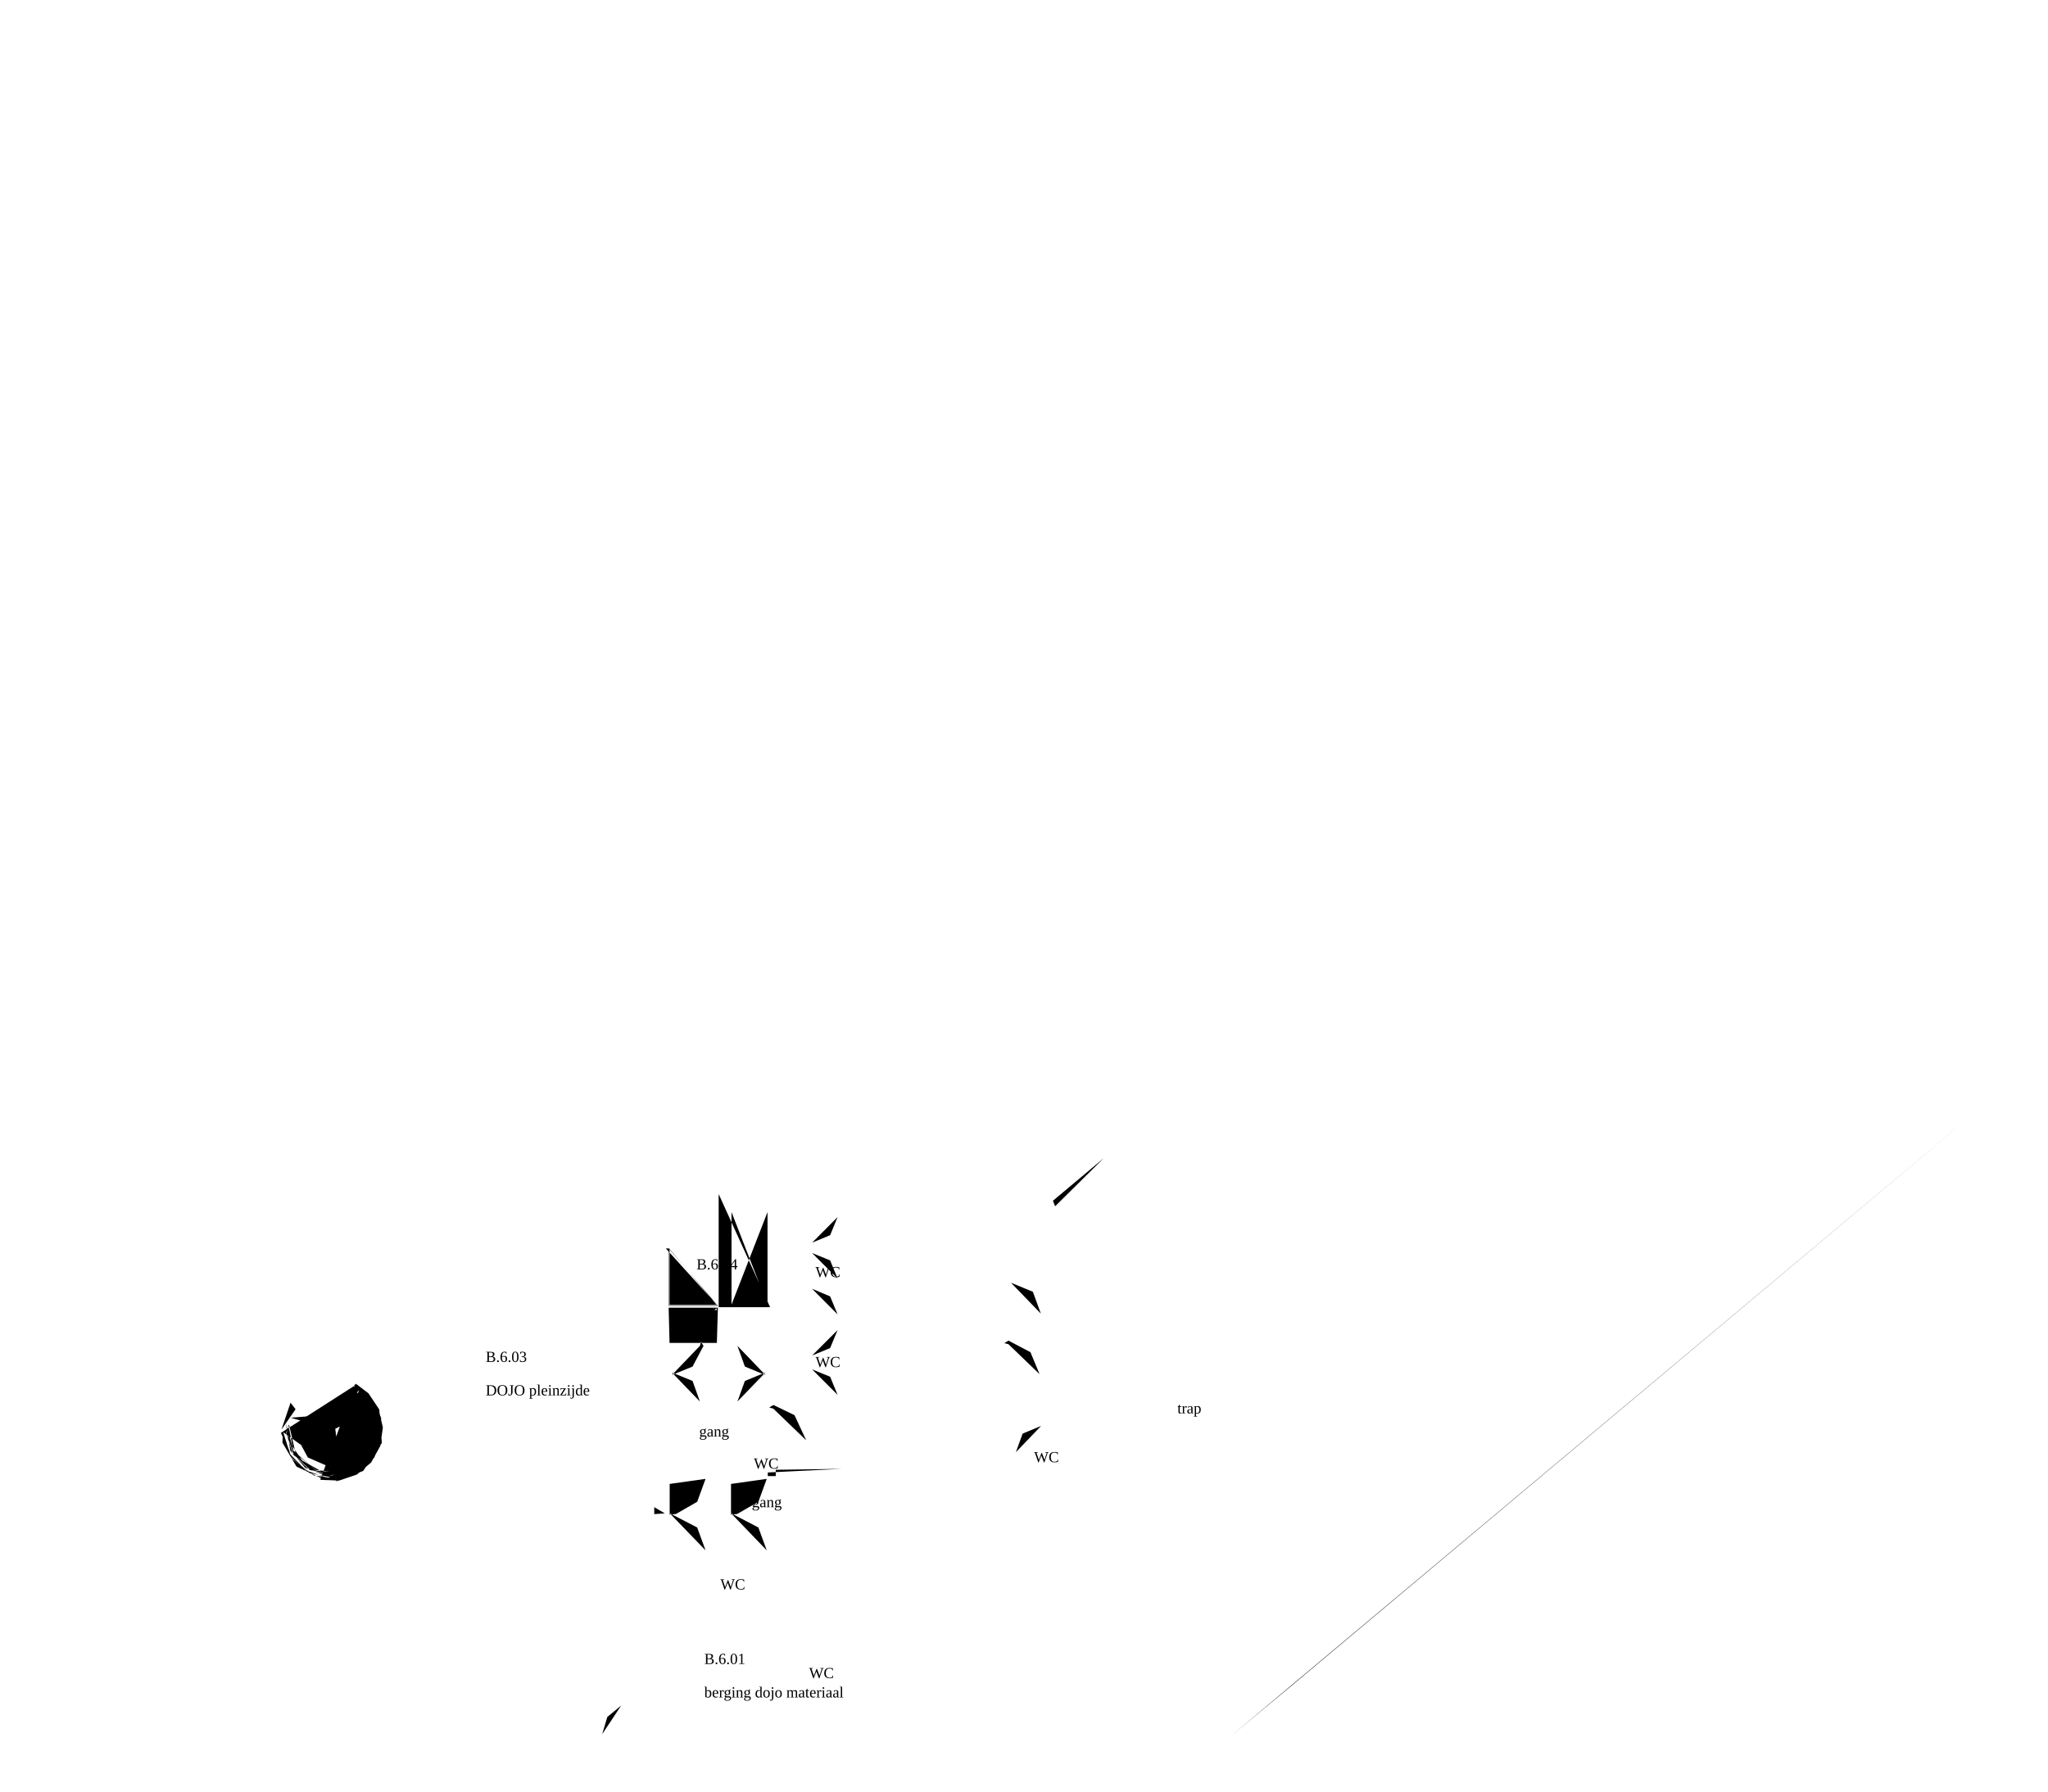
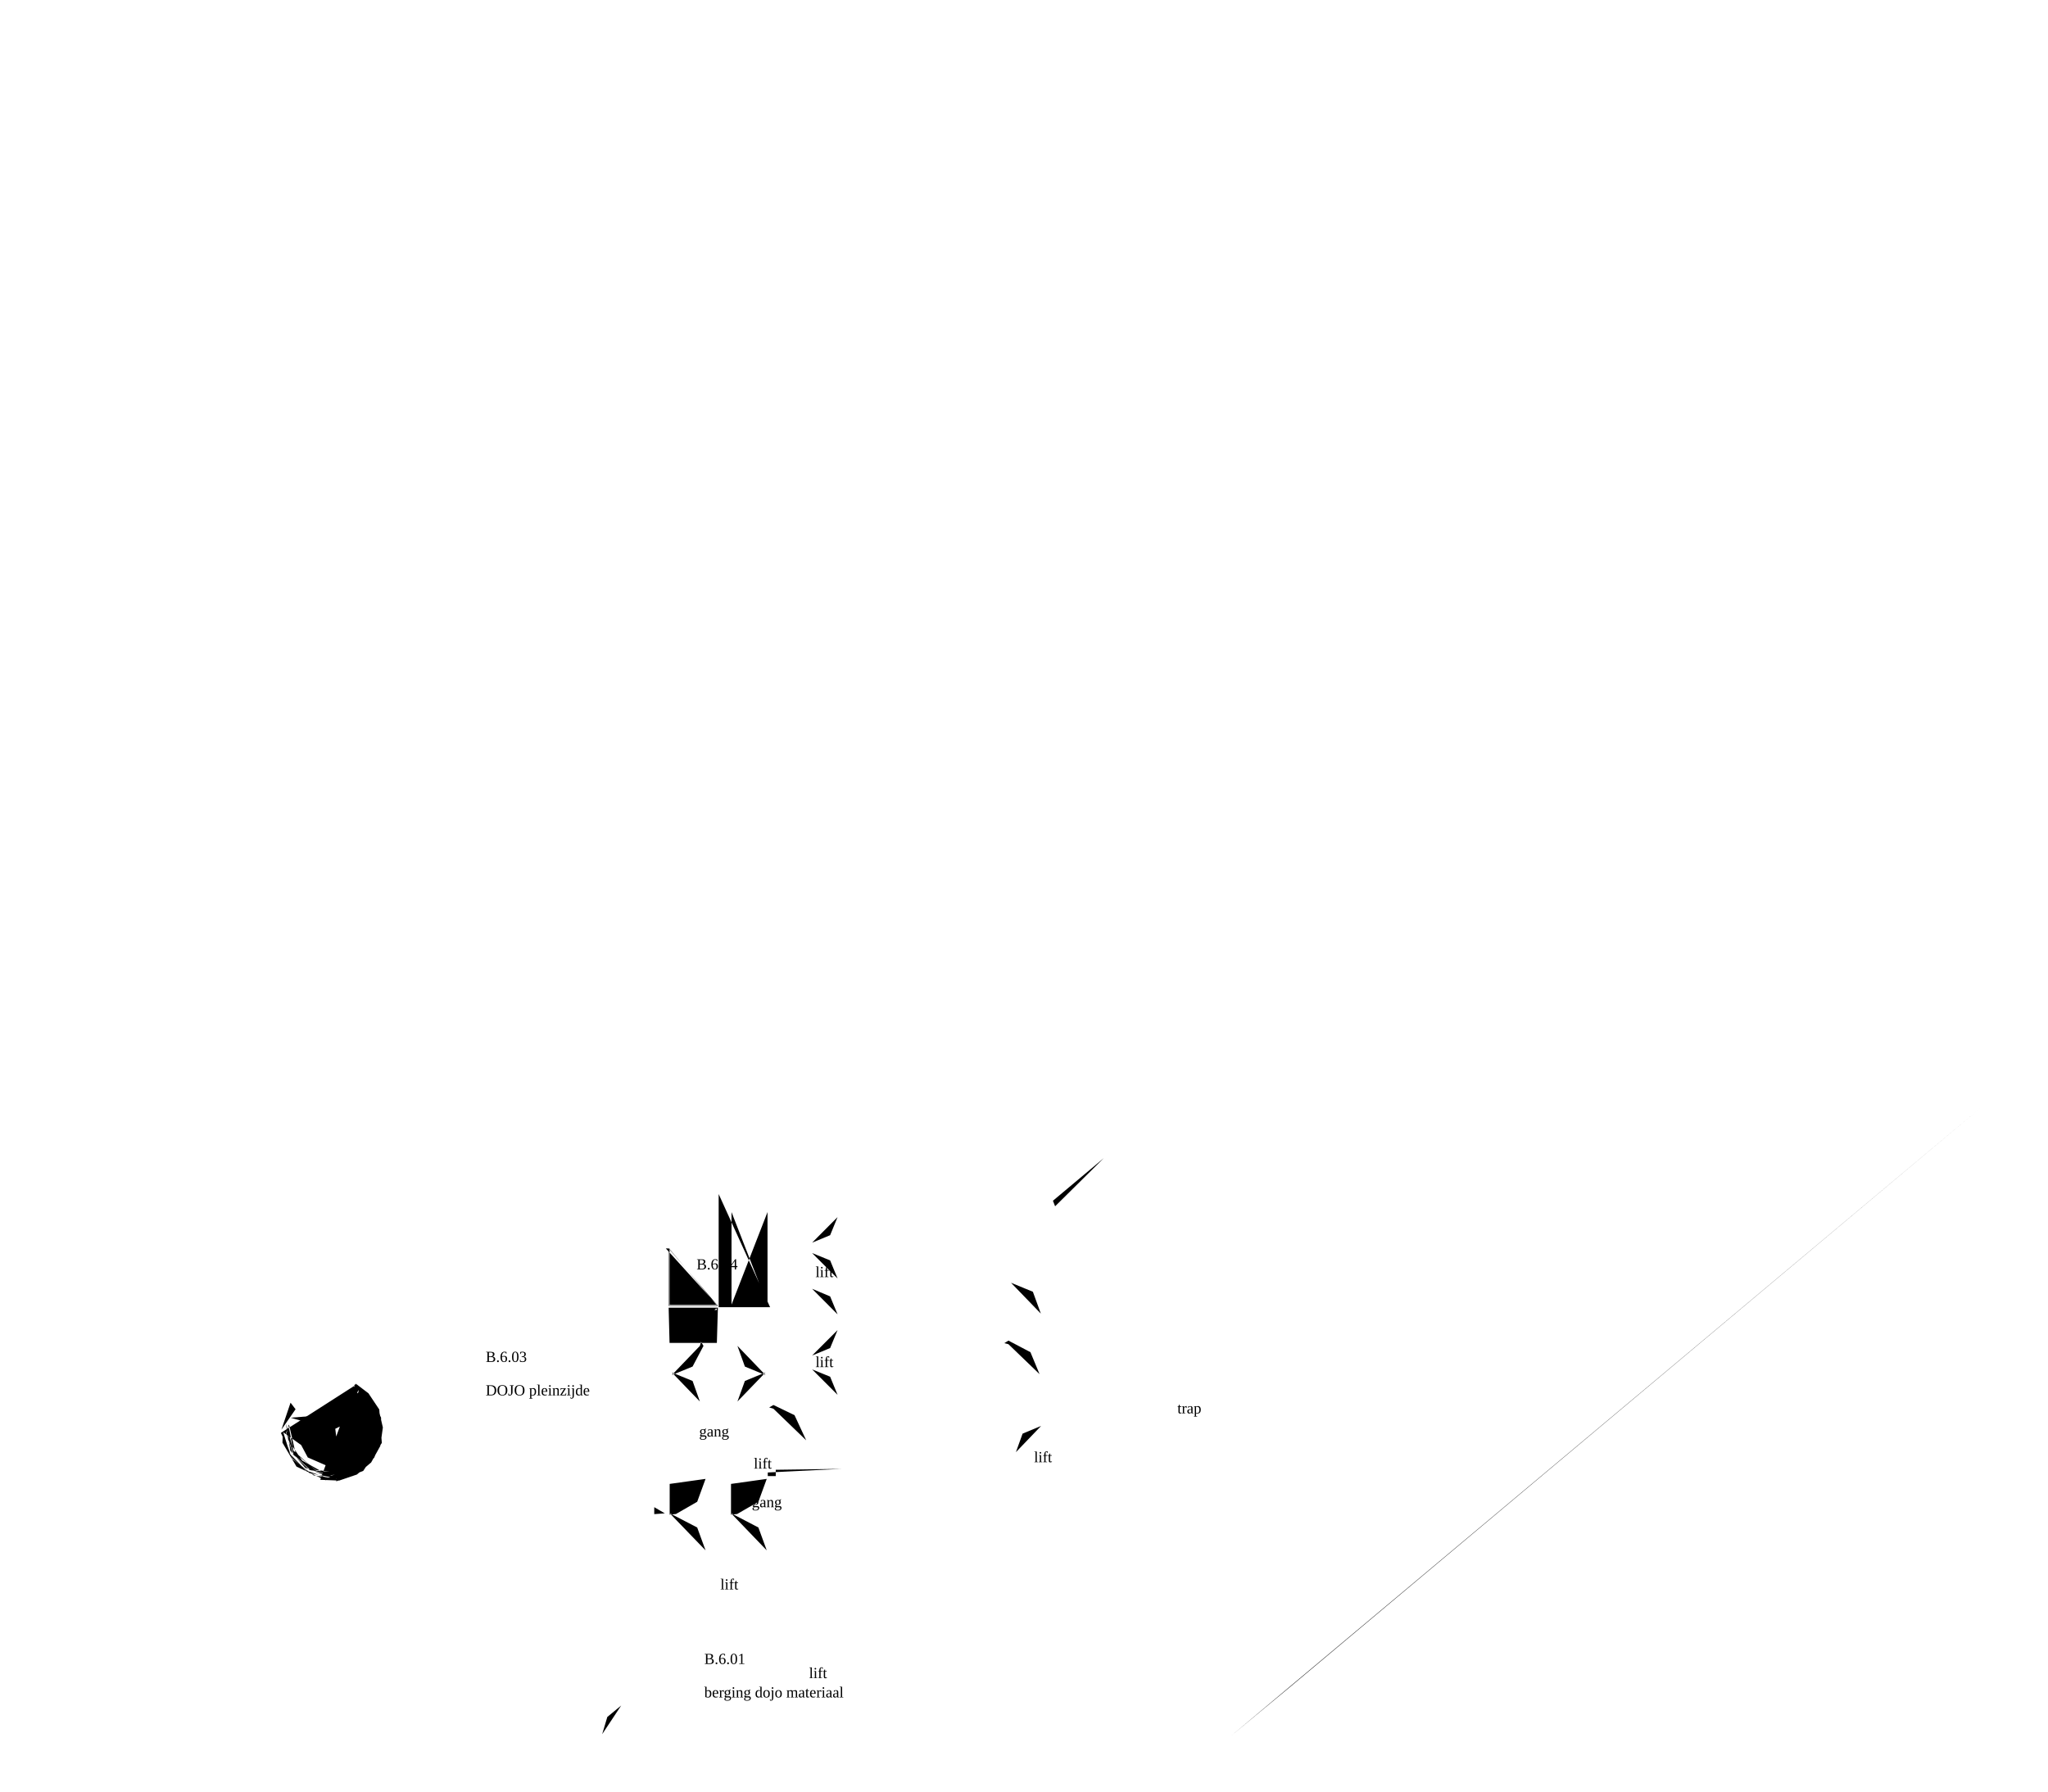
<svg xmlns="http://www.w3.org/2000/svg" viewBox="0 0 1593 1394" width="1593" height="1394" data-floor="6">
  <path class="mp-walls" d="M345 943L582 943M605 943L812 943M605 971L631 971M603 999L633 999M559 929L559 1017L599 1017M653 1023L876 1023M655 1025L786 1025M815 1025L837 1025M851 1026L872 1026M521 1046L599 1046M605 1060L631 1060M654 1092L785 1092M788 1100L808 1100M562 1112L572 1112M567 1107L594 1107M668 1109L678 1109M787 1108L808 1108M559 1117L597 1117M597 1121L627 1121M570 1133L596 1133M667 1126L678 1126M788 1130L815 1130M570 1134L596 1134M687 1143L813 1143M565 1148L662 1148M657 1146L817 1146M1000 1149L1018 1149M507 1170L519 1170M508 1187L518 1187M495 1260L526 1260M524 1260L606 1260M495 1266L597 1266M602 1273L614 1273M613 1273L655 1273M600 1279L652 1279M55 1351L557 1351M556 1351L597 1351M600 1351L960 1351M33 1362L46 1362M226 1103L258 1112L288 1098M1133 666L1546 859M836 980L878 1006M256 1062L276 1075M237 1063L248 1070M179 1147L190 1154M143 1200L154 1207M277 1005L289 1013M190 1131L202 1139M1130 315L1549 814M1130 343L1549 842M953 805L961 815M1121 1214L1129 1224M921 1192L928 1201M924 1204L979 1269M969 1274L1011 1324M959 1101L984 1131M574 1105L580 1114M597 943L569 1015L569 943L597 1015M870 1074L894 1137M867 1063L896 1144M257 1112L265 1143M844 967L851 1022M1556 288L1556 646M1556 644L1556 705M1544 312L1544 829M1541 826L1541 855M1135 304L1135 352M1137 350L1137 670M1015 1136L1015 1150M1002 1132L1002 1151M784 1020L784 1093M790 1099L790 1109M787 1129L787 1145M743 929L743 944M712 929L712 944M692 929L692 944M661 929L661 944M654 942L654 971M654 993L654 1046M654 1068L654 1108M654 1131L654 1144M641 929L641 944M631 942L631 1091M610 929L610 944M590 929L590 944M595 1044L595 1094M595 1088L595 1119M593 1216L593 1258M590 1350L590 1365M559 1045L559 1086M562 1099L562 1119M559 1350L559 1365M540 929L540 944M539 1350L539 1365M519 969L519 1211M525 1211L525 1263M508 929L508 944M508 1350L508 1365M489 929L489 944M494 1212L494 1353M488 1351L488 1364M457 929L457 944M457 1350L457 1365M438 929L438 944M437 1350L437 1365M406 929L406 944M406 1350L406 1365M386 929L386 944M386 1350L386 1365M355 929L355 944M355 1350L355 1365M335 1350L335 1365M304 1350L304 1365M284 1350L284 1365M253 1350L253 1365M233 1350L233 1365M202 1350L202 1365M182 1350L182 1365M151 1350L151 1365M130 1350L130 1365M100 1350L100 1365M287 1056L281 1066M219 1112L54 1351M1071 706L1048 729M1462 940L1439 963M1363 1024L1340 1047M1277 1095L1241 1131M1264 1107L1253 1119M1164 1191L1153 1202M986 778L963 801M1476 928L1453 951M1377 1012L1354 1035M1085 694L1062 717M954 1139L945 1147M1544 859L1004 1312L957 1351M978 1267L968 1276M990 1132L913 1197M993 1104L986 1110M983 1091L976 1098M943 1127L935 1133M958 1094L893 1147M855 895L809 934M1124 663L928 827M876 871L806 930" />
  <path class="mp-walls mp-outer" d="M1119 35L1560 35M329 935L810 935M601 1029L657 1029M515 1090L600 1090M556 1100L600 1100M999 1139L1019 1139M488 1211L602 1211M40 1359L965 1359M267 1048L288 1063M562 1099L578 1115M977 1091L993 1110M817 932L991 1139M937 1126L953 1146M816 934L967 1349M1553 34L1553 292M1552 699L1552 873M1127 30L1127 670M1012 1130L1012 1153M814 1018L814 1153M674 1105L674 1130M650 1269L650 1354M602 939L602 1228M600 1220L600 1355M579 1086L579 1121M568 1081L568 1117M568 1128L568 1213M509 1166L509 1191M338 940L228 1100M272 1043L263 1057M333 933L38 1361M1555 860L957 1362M929 1196L914 1209M947 1087L890 1135M938 1076L885 1121M929 1066L880 1107M920 1055L875 1093M911 1044L870 1079M1135 665L854 901" />
  <path class="mp-door" d="M820.7 938.5L819.0 934.2L858.6 901.0M218.9 1112.3L229.9 1096.4L226.0 1091.3M274.2 1141.3L286.0 1130.3L291.1 1114.1L287.5 1097.4L276.7 1085.0L279.1 1081.4M597.2 1093.1L652.6 1093.1M597.2 1122.4L597.2 1135.7M597.2 1145.6L597.2 1148.4L603.4 1148.4L603.4 1143.5L654.7 1142.8M520.8 1018.1L557.6 1018.1L557.6 1044.1L557.6 1019.2M558.0 1044.5L558.0 1017.7M560.0 1044.5L560.0 1017.7M560.4 1017.4L560.4 1044.8M520.1 971.3L520.1 1015.9L558.4 1015.9M557.6 1044.8L558.4 1017.4L520.1 1017.4L520.8 1044.8M946.3 1088.3L917.5 1054.0M916.8 1053.1L947.9 1087.0M557.6 1015.2L520.8 1015.2L520.8 971.3L517.9 971.3M557.6 1017.7L520.4 1017.7L520.8 1044.5M557.6 1015.6L520.4 1015.6L520.4 971.3M568.6 1154.5L568.6 1178.4L573.4 1177.9L589.9 1168.4L596.4 1150.6M568.6 1177.3L589.9 1188.4L596.4 1206.2M567.8 1154.5L567.8 1174.4M520.9 1154.5L520.9 1178.4L525.8 1177.9L542.3 1168.4L548.8 1150.6M520.9 1177.3L542.3 1188.4L548.8 1206.2M520.3 1154.5L520.3 1174.4M913.1 1050.0L946.2 1089.5M263.6 1145.2L249.8 1144.6L235.0 1136.3L227.3 1125.0L222.4 1107.6L225.8 1128.5L237.4 1141.9L253.8 1148.2L271.3 1145.9L287.9 1132.6L293.9 1116.0L291.2 1098.5L281.4 1083.2L292.1 1097.0L295.0 1117.9L288.4 1134.2L275.0 1145.8L254.4 1149.7L237.8 1144.0L225.6 1131.2L220.3 1114.3M218.5 1114.8L227.4 1134.6L240.8 1146.1L261.6 1150.1L278.4 1144.2L290.6 1131.5L295.7 1114.6L292.6 1097.0L281.3 1082.6L290.9 1098.6L293.5 1115.9L287.6 1132.3L274.6 1144.0L257.6 1148.0L240.7 1143.6L228.0 1131.6L222.5 1115.0L224.8 1108.3L230.0 1131.0L245.6 1143.6L262.3 1145.6L277.9 1139.4L288.5 1126.3L291.5 1109.8L275.3 1078.4M275.4 1078.2L280.1 1081.3L277.7 1084.8L288.0 1096.7L291.7 1109.6L290.2 1123.2L278.3 1139.5L262.6 1146.0L245.8 1144.1L228.1 1128.5L224.4 1108.7L222.8 1115.4L228.5 1131.7L241.1 1143.4L257.8 1147.7L274.6 1143.6L287.4 1132.1L293.2 1115.8L291.7 1102.0L279.6 1084.6L281.2 1082.2L293.2 1097.5L296.2 1111.4L292.4 1128.8L281.3 1142.6L261.6 1150.4L244.0 1147.9L227.3 1135.0L220.0 1115.0L219.7 1122.4L230.6 1141.0L253.2 1151.6L274.6 1148.3L291.0 1134.2L296.6 1120.9L296.4 1102.9L288.2 1086.8L276.2 1077.0M261.5 1152.5L282.5 1144.4L297.0 1122.6L295.0 1096.6L286.6 1084.0L276.6 1076.4L279.1 1081.6M249.1 1151.3L263.8 1151.9L277.6 1147.2L288.7 1137.8L295.8 1125.0L297.8 1110.6L294.5 1096.3L276.5 1076.8M260.8 1111.6L283.7 1100.4L286.1 1108.7L280.9 1129.1L264.1 1140.1M229.9 1116.1L239.4 1133.9L255.0 1140.7L271.7 1137.5L284.2 1123.3M570.8 1093.4L571.1 1083.5M547.2 1083.5L547.2 1093.4M544.4 1090.4L538.7 1074.4L522.6 1067.8M573.6 1090.4L579.4 1074.4L595.4 1067.8M544.4 1047.1L545.3 1043.9L547.2 1047.1L538.7 1063.2L522.6 1069.8M573.6 1047.1L579.4 1063.2L595.4 1069.8M595.6 1117.3L597.2 1132.7M652.9 1142.8L605.2 1142.8M655.1 1142.8L655.4 1132.1M652.9 1092.7L605.2 1093.1M605.2 1090.7L652.9 1090.7M653.3 1092.4L604.8 1093.1M604.8 1091.0L653.3 1091.0M652.6 1090.3L605.5 1090.3M809.6 1022.0L803.4 1005.0L786.4 998.0M784.4 1045.8L781.2 1045.0L784.4 1043.0L801.5 1052.0L808.6 1069.1M631.7 974.9L645.7 980.6L651.5 994.7M631.7 1002.7L645.7 1008.6L651.5 1022.6M631.7 966.8L645.7 961.0L651.5 946.9M631.7 1054.6L645.7 1048.8L651.5 1034.8M631.7 1065.4L645.7 1071.1L651.5 1085.2M260.8 1127.8L258.5 1115.3M278.2 1132.4L260.0 1114.4M790.2 1129.8L795.4 1115.4L809.8 1109.4M601.6 1096.0L598.3 1095.0L601.6 1093.1L618.0 1101.0L627.1 1120.6M492.5 1326.0L483.3 1327.0M483.2 1326.9L472.4 1335.8L468.4 1349.2M817.3 937.3L820.4 945.8M508.9 1172.6L508.9 1178.0L517.1 1177.4M595.9 1117.3L595.9 1100.4" />
  <g class="mp-rooms">
-     <g class="mp-room sanitair" data-code="A.F.6.3" transform="translate(634.3,1063.6)">
-       <text class="mp-code">WC</text>
+     <g class="mp-room lift" data-code="A.F.6.3" transform="translate(634.3,1063.6)">
+       <text class="mp-code">lift</text>
    </g>
-     <g class="mp-room sanitair" data-code="B.F.6.1" transform="translate(560.3,1236.6)">
-       <text class="mp-code">WC</text>
+     <g class="mp-room lift" data-code="B.F.6.1" transform="translate(560.3,1236.6)">
+       <text class="mp-code">lift</text>
    </g>
-     <g class="mp-room sanitair" data-code="B.F.6.2" transform="translate(586.3,1142.6)">
-       <text class="mp-code">WC</text>
+     <g class="mp-room lift" data-code="B.F.6.2" transform="translate(586.3,1142.6)">
+       <text class="mp-code">lift</text>
    </g>
    <g class="mp-room lokaal" data-code="B.6.04" transform="translate(541.8,987.6)">
      <text class="mp-code">B.6.04</text>
    </g>
    <g class="mp-room lokaal" data-code="B.6.01" transform="translate(547.8,1294.6)">
      <text class="mp-code">B.6.01</text>
      <text class="mp-name" y="26">berging dojo materiaal</text>
    </g>
-     <g class="mp-room sanitair" data-code="A.F.6.1" transform="translate(629.3,1305.6)">
-       <text class="mp-code">WC</text>
+     <g class="mp-room lift" data-code="A.F.6.1" transform="translate(629.3,1305.6)">
+       <text class="mp-code">lift</text>
    </g>
    <g class="mp-room trap" data-code="A.T.6.1" transform="translate(915.8,1099.6)">
      <text class="mp-code">trap</text>
    </g>
-     <g class="mp-room sanitair" data-code="A.F.6.4" transform="translate(634.3,993.6)">
-       <text class="mp-code">WC</text>
+     <g class="mp-room lift" data-code="A.F.6.4" transform="translate(634.3,993.6)">
+       <text class="mp-code">lift</text>
    </g>
-     <g class="mp-room sanitair" data-code="A.F.6.2" transform="translate(804.3,1137.6)">
-       <text class="mp-code">WC</text>
+     <g class="mp-room lift" data-code="A.F.6.2" transform="translate(804.3,1137.6)">
+       <text class="mp-code">lift</text>
    </g>
    <g class="mp-room lokaal" data-code="B.6.03" transform="translate(377.8,1059.6)">
      <text class="mp-code">B.6.03</text>
      <text class="mp-name" y="26">DOJO pleinzijde</text>
    </g>
    <g class="mp-room gang" data-code="B.6.05" transform="translate(543.8,1117.6)">
      <text class="mp-code">gang</text>
    </g>
    <g class="mp-room gang" data-code="B.6.06" transform="translate(584.8,1172.6)">
      <text class="mp-code">gang</text>
    </g>
  </g>
</svg>
